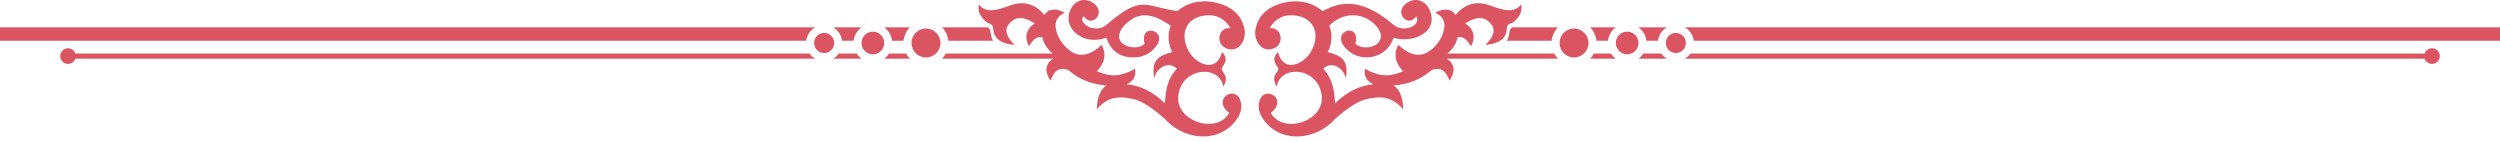
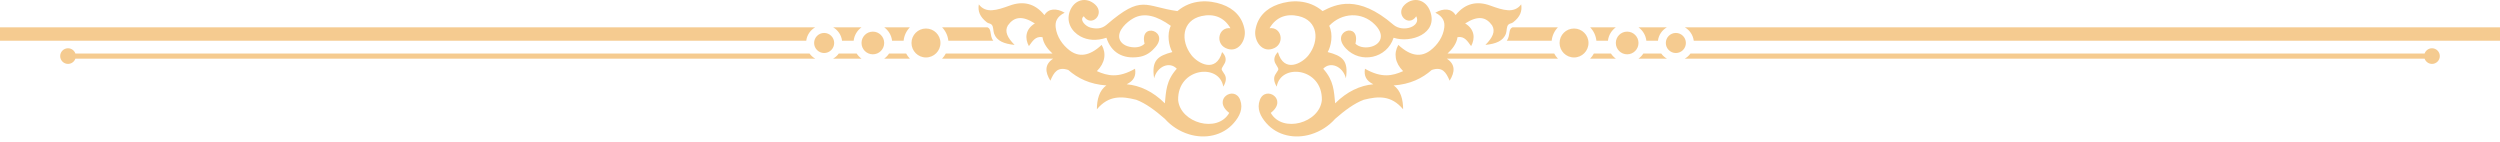
<svg xmlns="http://www.w3.org/2000/svg" width="300px" height="17px" viewBox="0 0 300 17" version="1.1">
  <defs />
  <g id="Welcome" stroke="none" stroke-width="1" fill="none" fill-rule="evenodd">
-     <g id="Event-Details---v2" transform="translate(-362, -184)" fill="#DB5461">
+     <g id="Event-Details---v2" transform="translate(-362, -184)" fill="#F5CB90">
      <path d="M459.821,187.279 L362,187.279 L362,188.889 L458.749,188.889 C458.834,188.199 459.246,187.612 459.821,187.279 M465.378,187.279 L461.978,187.279 C462.552,187.612 462.96,188.199 463.047,188.889 L464.438,188.889 C464.515,188.228 464.865,187.652 465.378,187.279 M471.182,187.279 L468.107,187.279 C468.617,187.652 468.972,188.228 469.05,188.889 L470.433,188.889 C470.494,188.266 470.769,187.706 471.182,187.279 M564.181,187.279 L662,187.279 L662,188.889 L565.251,188.889 C565.166,188.199 564.754,187.612 564.181,187.279 M558.622,187.279 L562.024,187.279 C561.448,187.612 561.038,188.199 560.953,188.889 L559.563,188.889 C559.489,188.228 559.133,187.652 558.622,187.279 M552.818,187.279 L555.895,187.279 C555.383,187.652 555.03,188.228 554.952,188.889 L553.567,188.889 C553.504,188.266 553.23,187.706 552.818,187.279 M564.175,191.037 L652.953,191.037 C653.082,191.404 653.429,191.669 653.841,191.669 C654.357,191.669 654.778,191.248 654.778,190.732 C654.778,190.213 654.357,189.792 653.841,189.792 C653.429,189.792 653.08,190.057 652.953,190.423 L564.857,190.423 C564.676,190.675 564.444,190.884 564.175,191.037 M558.62,191.037 L562.029,191.037 C561.761,190.884 561.528,190.675 561.347,190.423 L559.201,190.423 C559.047,190.663 558.851,190.871 558.62,191.037 M552.816,191.037 L555.899,191.037 C555.669,190.871 555.469,190.663 555.312,190.423 L553.264,190.423 C553.144,190.65 552.993,190.856 552.816,191.037 M459.143,190.423 L371.047,190.423 C370.922,190.057 370.571,189.792 370.159,189.792 C369.645,189.792 369.222,190.213 369.222,190.732 C369.222,191.248 369.645,191.669 370.159,191.669 C370.571,191.669 370.922,191.404 371.047,191.037 L459.827,191.037 C459.556,190.884 459.324,190.675 459.143,190.423 M464.799,190.423 L462.653,190.423 C462.474,190.675 462.241,190.884 461.973,191.037 L465.382,191.037 C465.151,190.871 464.953,190.663 464.799,190.423 M470.736,190.423 L468.688,190.423 C468.531,190.663 468.333,190.871 468.105,191.037 L471.184,191.037 C471.009,190.856 470.858,190.65 470.736,190.423 M466.742,187.795 C467.493,187.795 468.103,188.405 468.103,189.156 C468.103,189.909 467.493,190.518 466.742,190.518 C465.99,190.518 465.382,189.909 465.382,189.156 C465.382,188.405 465.99,187.799 466.742,187.795 M460.898,187.953 C461.563,187.953 462.102,188.493 462.102,189.156 C462.102,189.823 461.563,190.362 460.898,190.362 C460.235,190.362 459.694,189.823 459.694,189.156 C459.694,188.493 460.235,187.953 460.898,187.953 M557.26,187.795 C556.507,187.795 555.899,188.405 555.899,189.156 C555.899,189.909 556.507,190.518 557.26,190.518 C558.01,190.518 558.62,189.909 558.62,189.156 C558.62,188.405 558.01,187.799 557.26,187.795 M563.102,187.953 C562.437,187.953 561.898,188.493 561.898,189.156 C561.898,189.823 562.437,190.362 563.102,190.362 C563.769,190.362 564.306,189.823 564.306,189.156 C564.306,188.493 563.769,187.953 563.102,187.953 M550.884,187.422 C549.925,187.422 549.148,188.197 549.148,189.156 C549.148,190.116 549.925,190.896 550.884,190.896 C551.842,190.896 552.62,190.116 552.62,189.156 C552.62,188.197 551.842,187.422 550.884,187.422 M473.116,187.422 C474.075,187.422 474.854,188.197 474.854,189.156 C474.854,190.116 474.075,190.896 473.116,190.896 C472.16,190.896 471.378,190.116 471.378,189.156 C471.378,188.197 472.16,187.422 473.116,187.422 M488.297,190.423 L475.498,190.423 C475.378,190.65 475.227,190.856 475.05,191.037 L488.381,191.037 C487.335,191.732 487.398,192.647 488.044,193.681 C488.473,192.681 488.903,191.965 490.191,192.395 C491.335,193.396 492.766,194.112 494.772,194.255 C493.911,194.827 493.625,195.972 493.625,197.117 C495.056,195.4 496.63,195.543 498.349,195.972 C499.492,196.401 500.637,197.258 501.783,198.26 C502.533,199.106 503.53,199.768 504.694,200.12 C506.588,200.698 508.713,200.307 510.06,198.756 C510.75,197.963 511.211,197.033 510.819,195.989 C510.146,194.204 507.385,195.919 509.509,197.546 C508.098,200.021 503.623,198.748 503.376,196 C503.301,192.119 508.328,191.553 508.793,194.396 C509.117,193.861 509.201,193.365 508.976,192.967 C508.536,192.197 508.433,192.491 508.936,191.643 C509.189,191.216 509.117,190.713 508.652,190.248 C507.916,192.837 505.727,191.599 504.969,190.615 C503.635,188.889 503.82,186.463 506.175,185.93 C507.615,185.606 508.884,186.038 509.654,187.386 C508.237,187.21 507.806,189.15 509.069,189.764 C510.537,190.474 511.573,188.878 511.354,187.582 C511.087,186.023 510.06,185.023 508.631,184.524 C507.103,183.988 504.999,183.887 503.29,185.33 C499.372,184.794 499.069,183.277 494.801,186.961 C494.21,187.471 493.558,187.492 492.846,187.309 C492.28,187.163 491.481,186.381 492.051,185.953 C492.968,187.34 494.656,185.68 493.419,184.546 C492.335,183.563 490.893,183.95 490.374,185.364 C489.921,186.614 490.563,187.772 491.651,188.367 C492.522,188.84 493.578,188.927 494.772,188.529 C495.338,190.303 496.741,191.103 498.631,190.838 C499.326,190.741 499.957,190.423 500.495,189.817 C502.554,187.757 498.684,186.526 499.349,189.245 C499.014,189.581 498.505,189.741 497.817,189.659 C497.002,189.562 496.485,189.165 496.337,188.655 C496.058,187.685 497.211,186.642 497.974,186.21 C499.336,185.434 500.87,185.936 502.497,187.098 C501.994,188.138 502.269,189.55 502.68,190.248 C500.942,190.705 500.153,191.237 500.495,193.396 C500.855,191.951 502.364,191.334 503.214,192.249 C501.926,193.681 501.926,194.97 501.783,196.401 C500.352,194.97 498.776,194.255 497.202,194.112 C498.061,193.681 498.349,193.11 498.204,192.249 C496.201,193.396 494.911,193.11 493.625,192.536 C494.627,191.534 494.772,190.391 494.199,189.388 C492.676,190.814 491.409,190.85 490.351,190.046 C489.488,189.388 488.819,188.397 488.686,187.315 C488.604,186.644 488.778,186.016 489.761,185.524 C488.758,184.95 487.815,185.008 487.329,185.812 C486.184,184.381 484.753,184.093 483.179,184.665 C481.605,185.238 480.3,185.64 479.458,184.524 C479.322,185.328 479.566,186.008 480.422,186.679 C480.612,186.827 480.837,186.797 480.995,186.955 C481.237,187.199 481.169,187.698 481.287,188.022 C481.607,188.931 482.52,189.264 483.751,189.388 C482.891,188.529 482.518,187.761 482.947,187.046 C483.663,186.044 484.61,185.812 486.184,186.812 C485.045,187.496 484.953,188.601 485.468,189.533 C485.896,188.96 486.237,188.316 487.097,188.458 C487.209,189.247 487.729,189.903 488.297,190.423 M544.544,184.524 C543.698,185.64 542.397,185.238 540.823,184.665 C539.249,184.093 537.818,184.381 536.673,185.812 C536.185,185.008 535.242,184.95 534.241,185.524 C535.222,186.016 535.396,186.644 535.312,187.315 C535.182,188.397 534.512,189.388 533.649,190.046 C532.591,190.85 531.324,190.814 529.801,189.388 C529.232,190.391 529.374,191.534 530.375,192.536 C529.087,193.11 527.801,193.396 525.796,192.249 C525.653,193.11 525.939,193.681 526.798,194.112 C525.224,194.255 523.648,194.97 522.219,196.401 C522.074,194.97 522.074,193.681 520.786,192.249 C521.636,191.334 523.145,191.951 523.507,193.396 C523.847,191.237 523.056,190.705 521.322,190.248 C521.731,189.55 522.01,188.138 521.503,187.098 C523.016,185.493 525.421,185.394 526.953,186.919 C527.454,187.414 527.839,188.047 527.661,188.655 C527.339,189.771 525.413,190.008 524.651,189.245 C525.318,186.526 521.505,187.702 523.507,189.817 C525.272,191.683 528.433,191.019 529.232,188.529 C531.295,189.211 534.599,188.037 533.624,185.364 C533.109,183.95 531.665,183.563 530.583,184.546 C529.342,185.68 531.034,187.34 531.949,185.953 C532.589,187.174 530.354,187.955 529.199,186.961 C524.933,183.277 522.288,184.518 520.71,185.33 C519.003,183.887 516.897,183.988 515.369,184.524 C513.94,185.023 512.913,186.023 512.65,187.582 C512.427,188.878 513.465,190.474 514.933,189.764 C516.196,189.15 515.763,187.21 514.348,187.386 C515.119,186.038 516.385,185.606 517.825,185.93 C520.182,186.463 520.363,188.889 519.031,190.615 C518.273,191.599 516.084,192.837 515.35,190.248 C514.883,190.713 514.811,191.216 515.064,191.643 C515.569,192.491 515.464,192.197 515.026,192.967 C514.797,193.365 514.883,193.861 515.207,194.396 C515.672,191.553 520.701,192.119 520.624,196 C520.375,198.748 515.904,200.021 514.491,197.546 C516.617,195.919 513.854,194.204 513.183,195.989 C512.791,197.033 513.25,197.963 513.94,198.756 C515.287,200.307 517.414,200.698 519.306,200.12 C520.47,199.768 521.467,199.106 522.219,198.26 C523.364,197.258 524.508,196.401 525.653,195.972 C527.37,195.543 528.944,195.4 530.375,197.117 C530.375,195.972 530.089,194.827 529.232,194.255 C531.232,194.112 532.667,193.396 533.81,192.395 C535.099,191.965 535.527,192.681 535.956,193.681 C536.602,192.647 536.667,191.732 535.619,191.037 L548.95,191.037 C548.774,190.856 548.622,190.65 548.504,190.423 L535.703,190.423 C536.271,189.903 536.791,189.247 536.903,188.458 C537.763,188.316 538.104,188.96 538.534,189.533 C539.045,188.601 538.955,187.496 537.818,186.812 C539.392,185.812 540.339,186.046 541.053,187.046 C541.482,187.761 541.109,188.529 540.249,189.388 C541.48,189.264 542.393,188.931 542.715,188.022 C542.831,187.698 542.763,187.199 543.005,186.955 C543.163,186.797 543.388,186.827 543.576,186.679 C544.434,186.008 544.676,185.328 544.544,184.524 M543.498,187.279 L548.948,187.279 C548.536,187.706 548.262,188.266 548.201,188.889 L542.81,188.889 C543.071,188.531 543.075,188.197 543.153,187.78 C543.197,187.561 543.281,187.367 543.498,187.279 M480.502,187.279 L475.052,187.279 C475.464,187.706 475.738,188.266 475.801,188.889 L481.192,188.889 C480.929,188.531 480.925,188.197 480.847,187.78 C480.805,187.561 480.721,187.367 480.502,187.279" id="Page-1" />
    </g>
  </g>
</svg>
